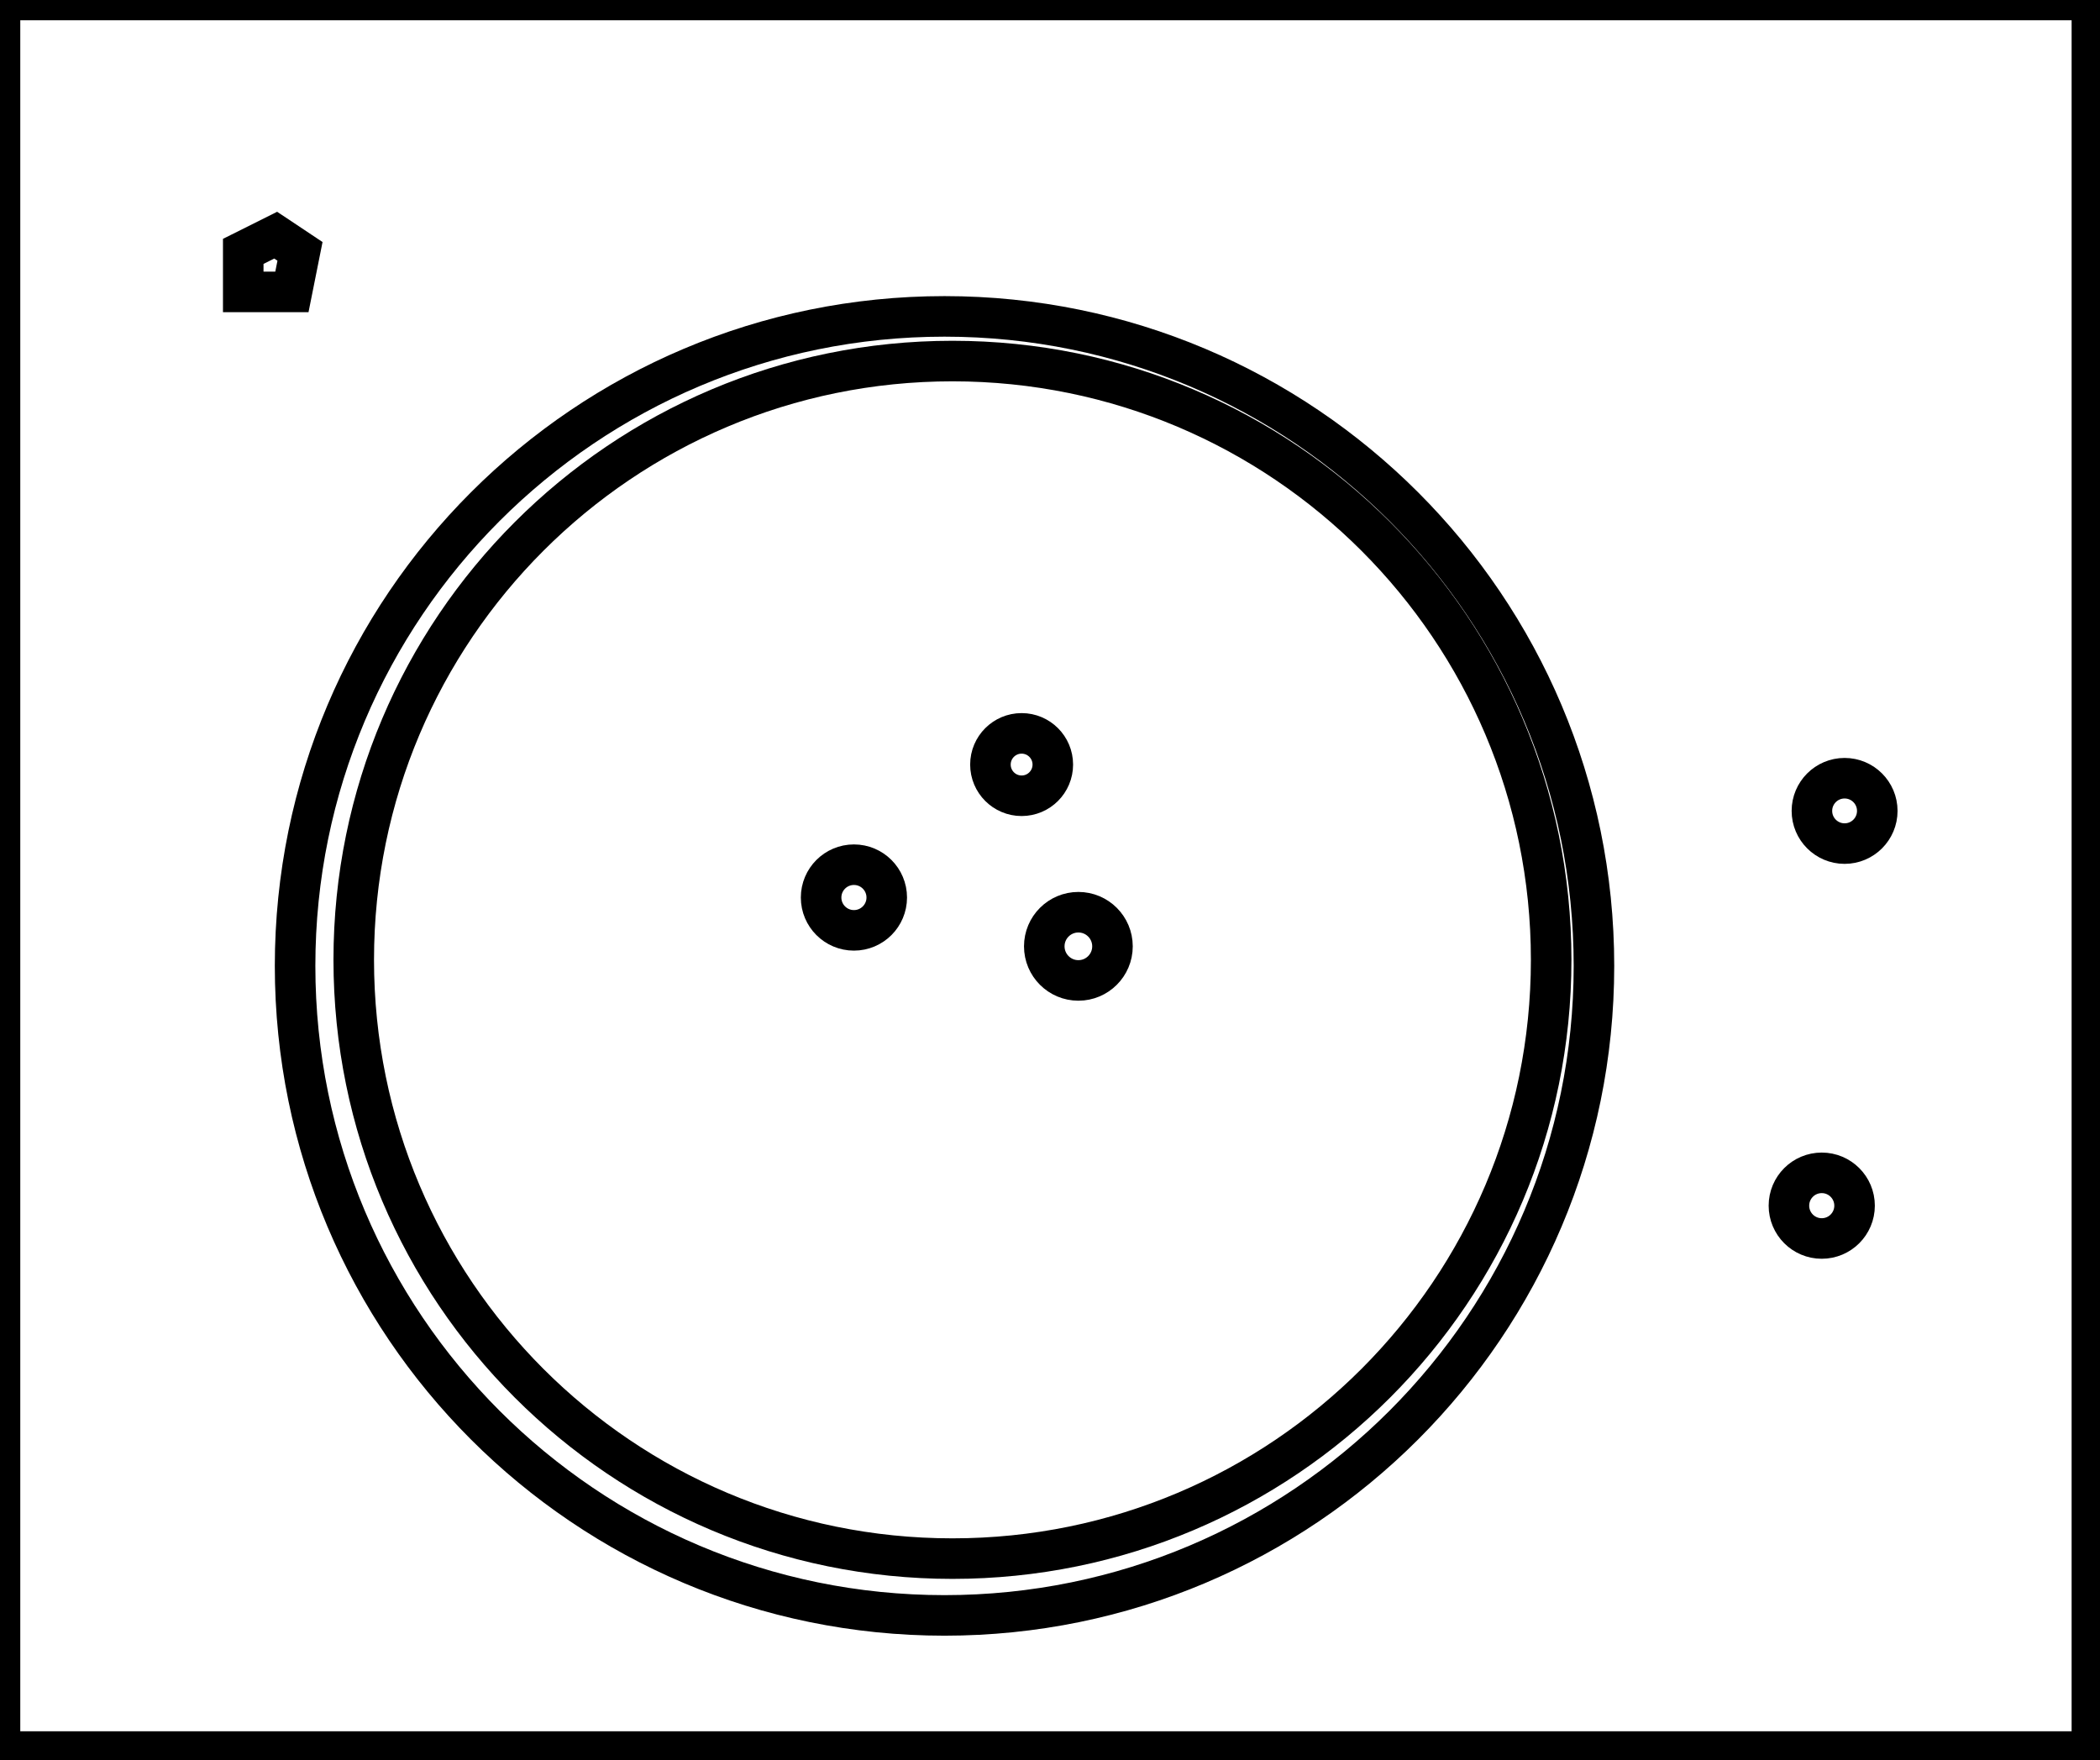
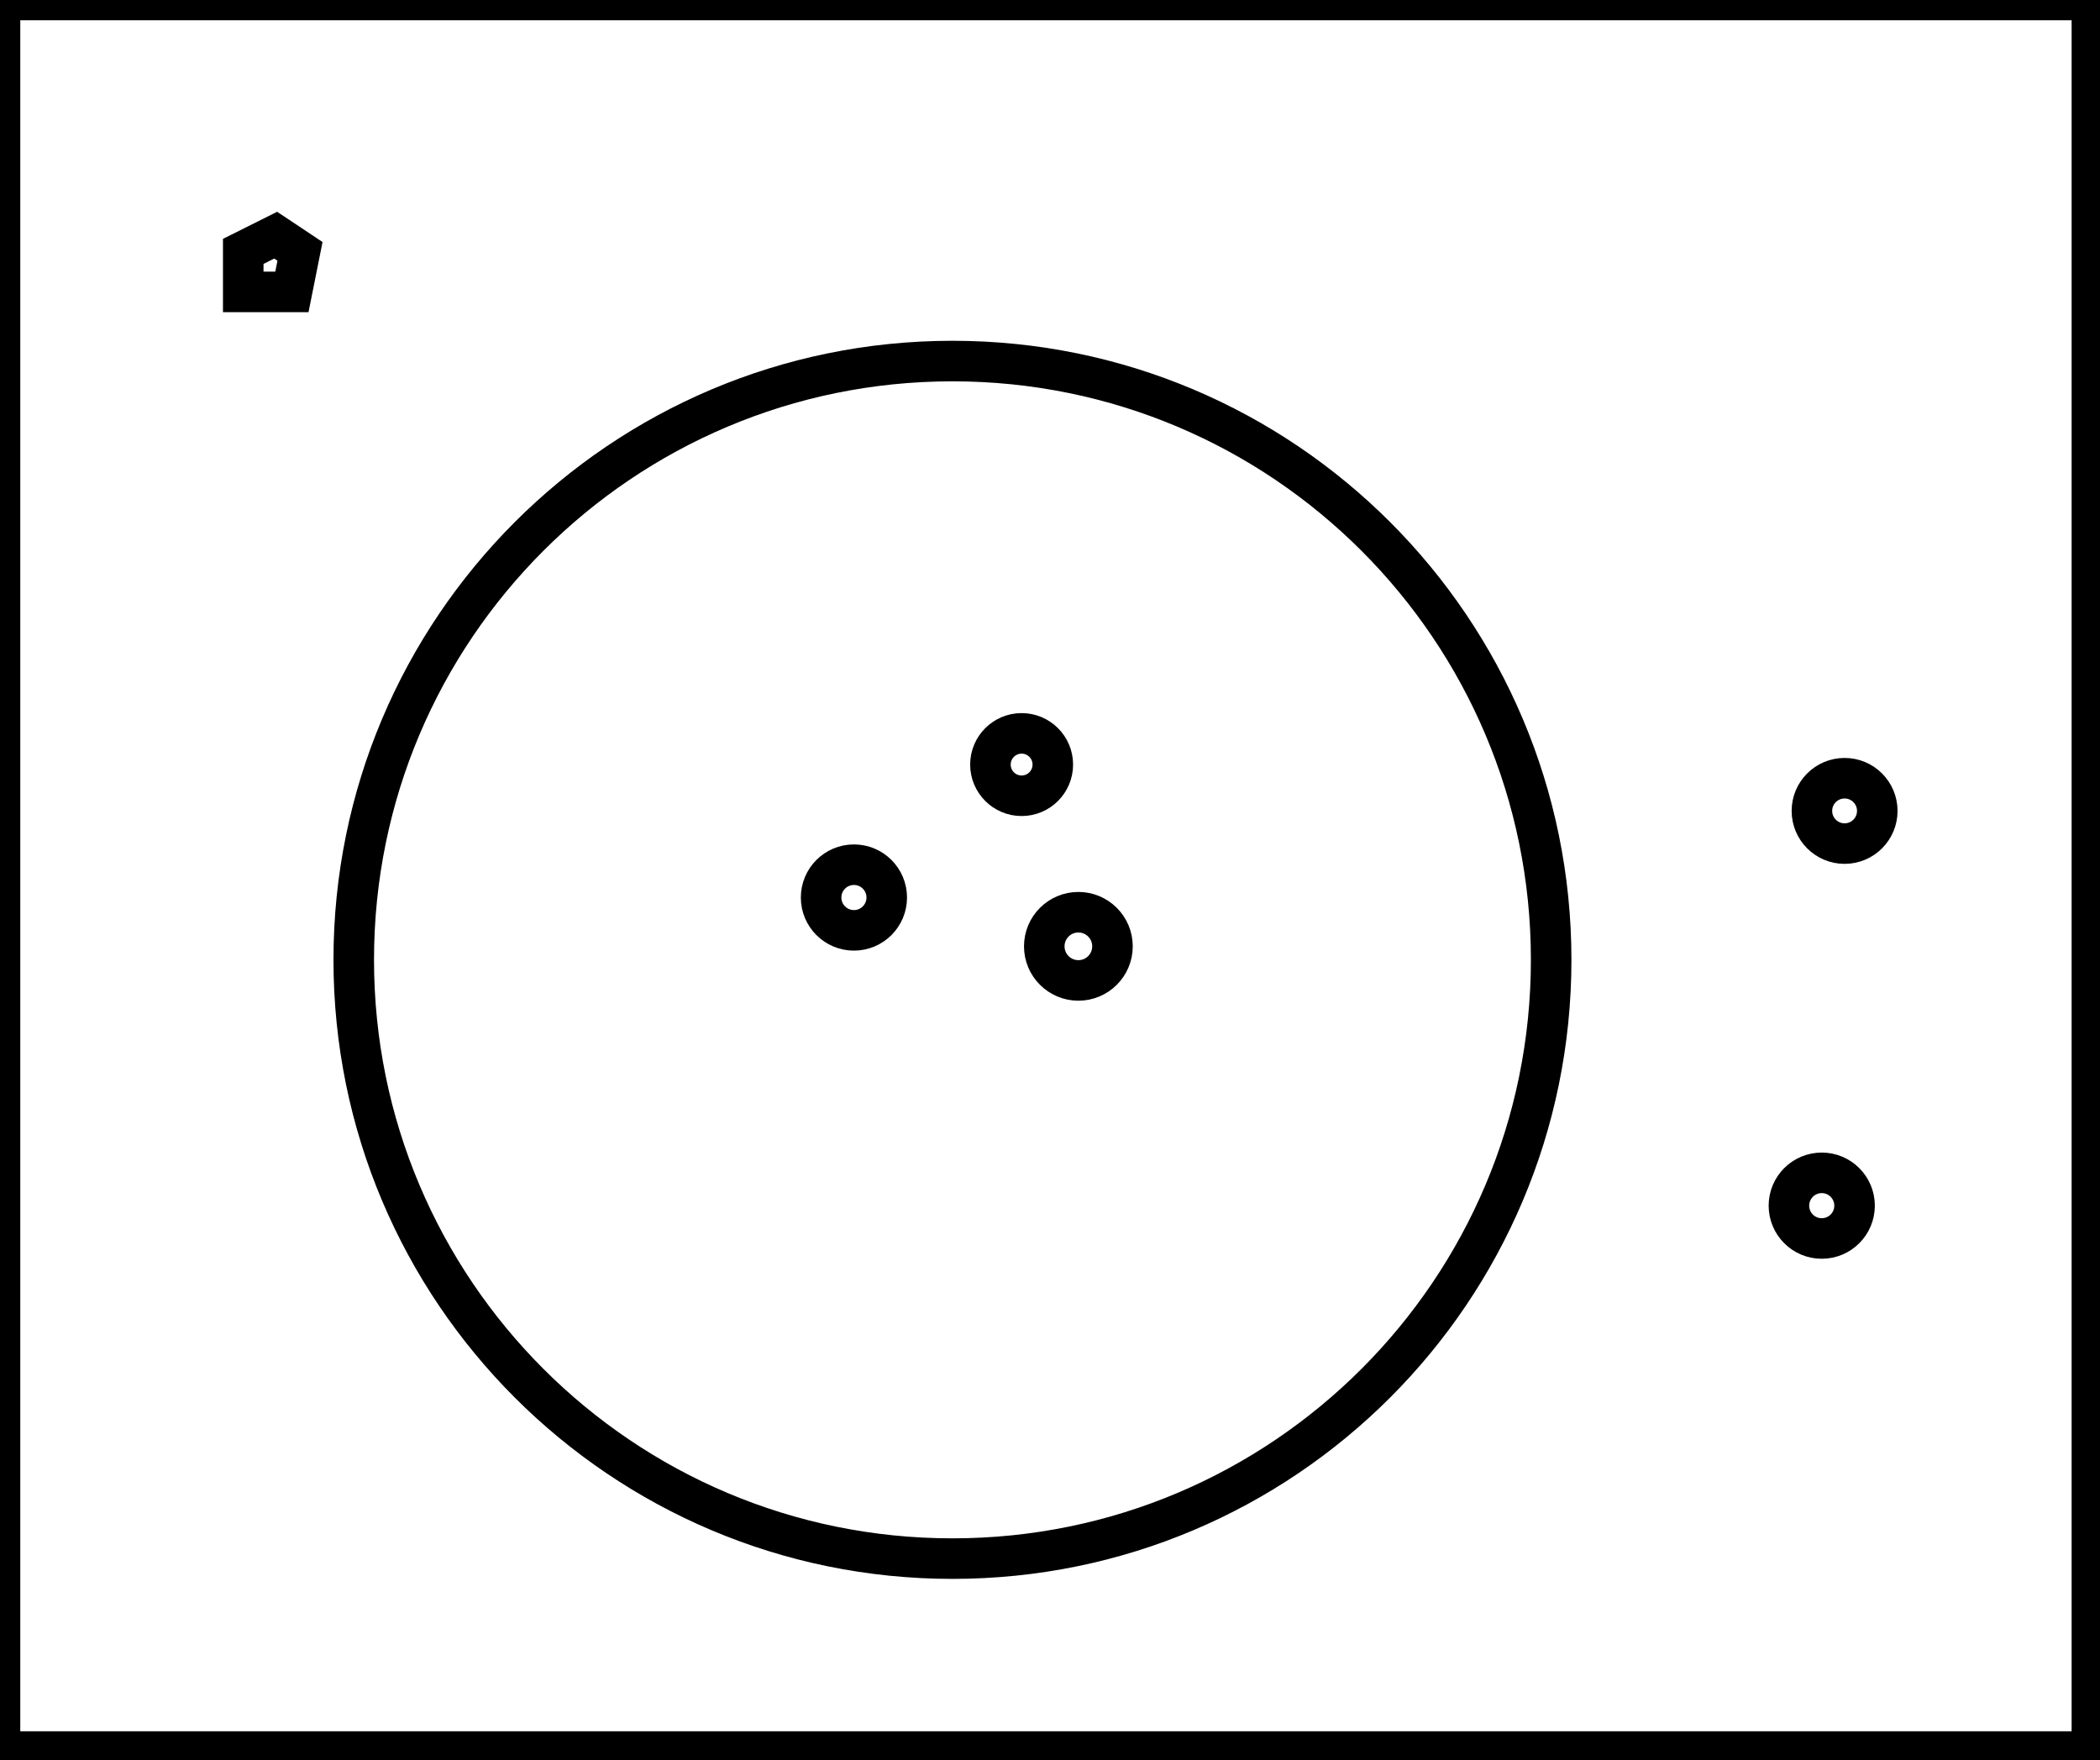
<svg xmlns="http://www.w3.org/2000/svg" baseProfile="full" height="217" version="1.1" width="259">
  <defs />
  <rect fill="white" height="217" width="259" x="0" y="0" />
  <circle cx="224.682" cy="148.682" fill="none" r="4.048" stroke="black" stroke-width="5" />
  <circle cx="133.0" cy="116.7" fill="none" r="4.206" stroke="black" stroke-width="5" />
  <circle cx="105.318" cy="110.682" fill="none" r="4.048" stroke="black" stroke-width="5" />
  <circle cx="227.5" cy="100.0" fill="none" r="4.031" stroke="black" stroke-width="5" />
  <circle cx="126.0" cy="94.286" fill="none" r="3.847" stroke="black" stroke-width="5" />
  <circle cx="117.469" cy="118.366" fill="none" r="73.841" stroke="black" stroke-width="5" />
-   <circle cx="116.491" cy="119.114" fill="none" r="80.097" stroke="black" stroke-width="5" />
  <path d="M 37,31 L 34,29 L 30,31 L 30,36 L 36,36 Z" fill="none" stroke="black" stroke-width="5" />
  <path d="M 0,0 L 0,216 L 258,216 L 258,0 Z" fill="none" stroke="black" stroke-width="5" />
</svg>
